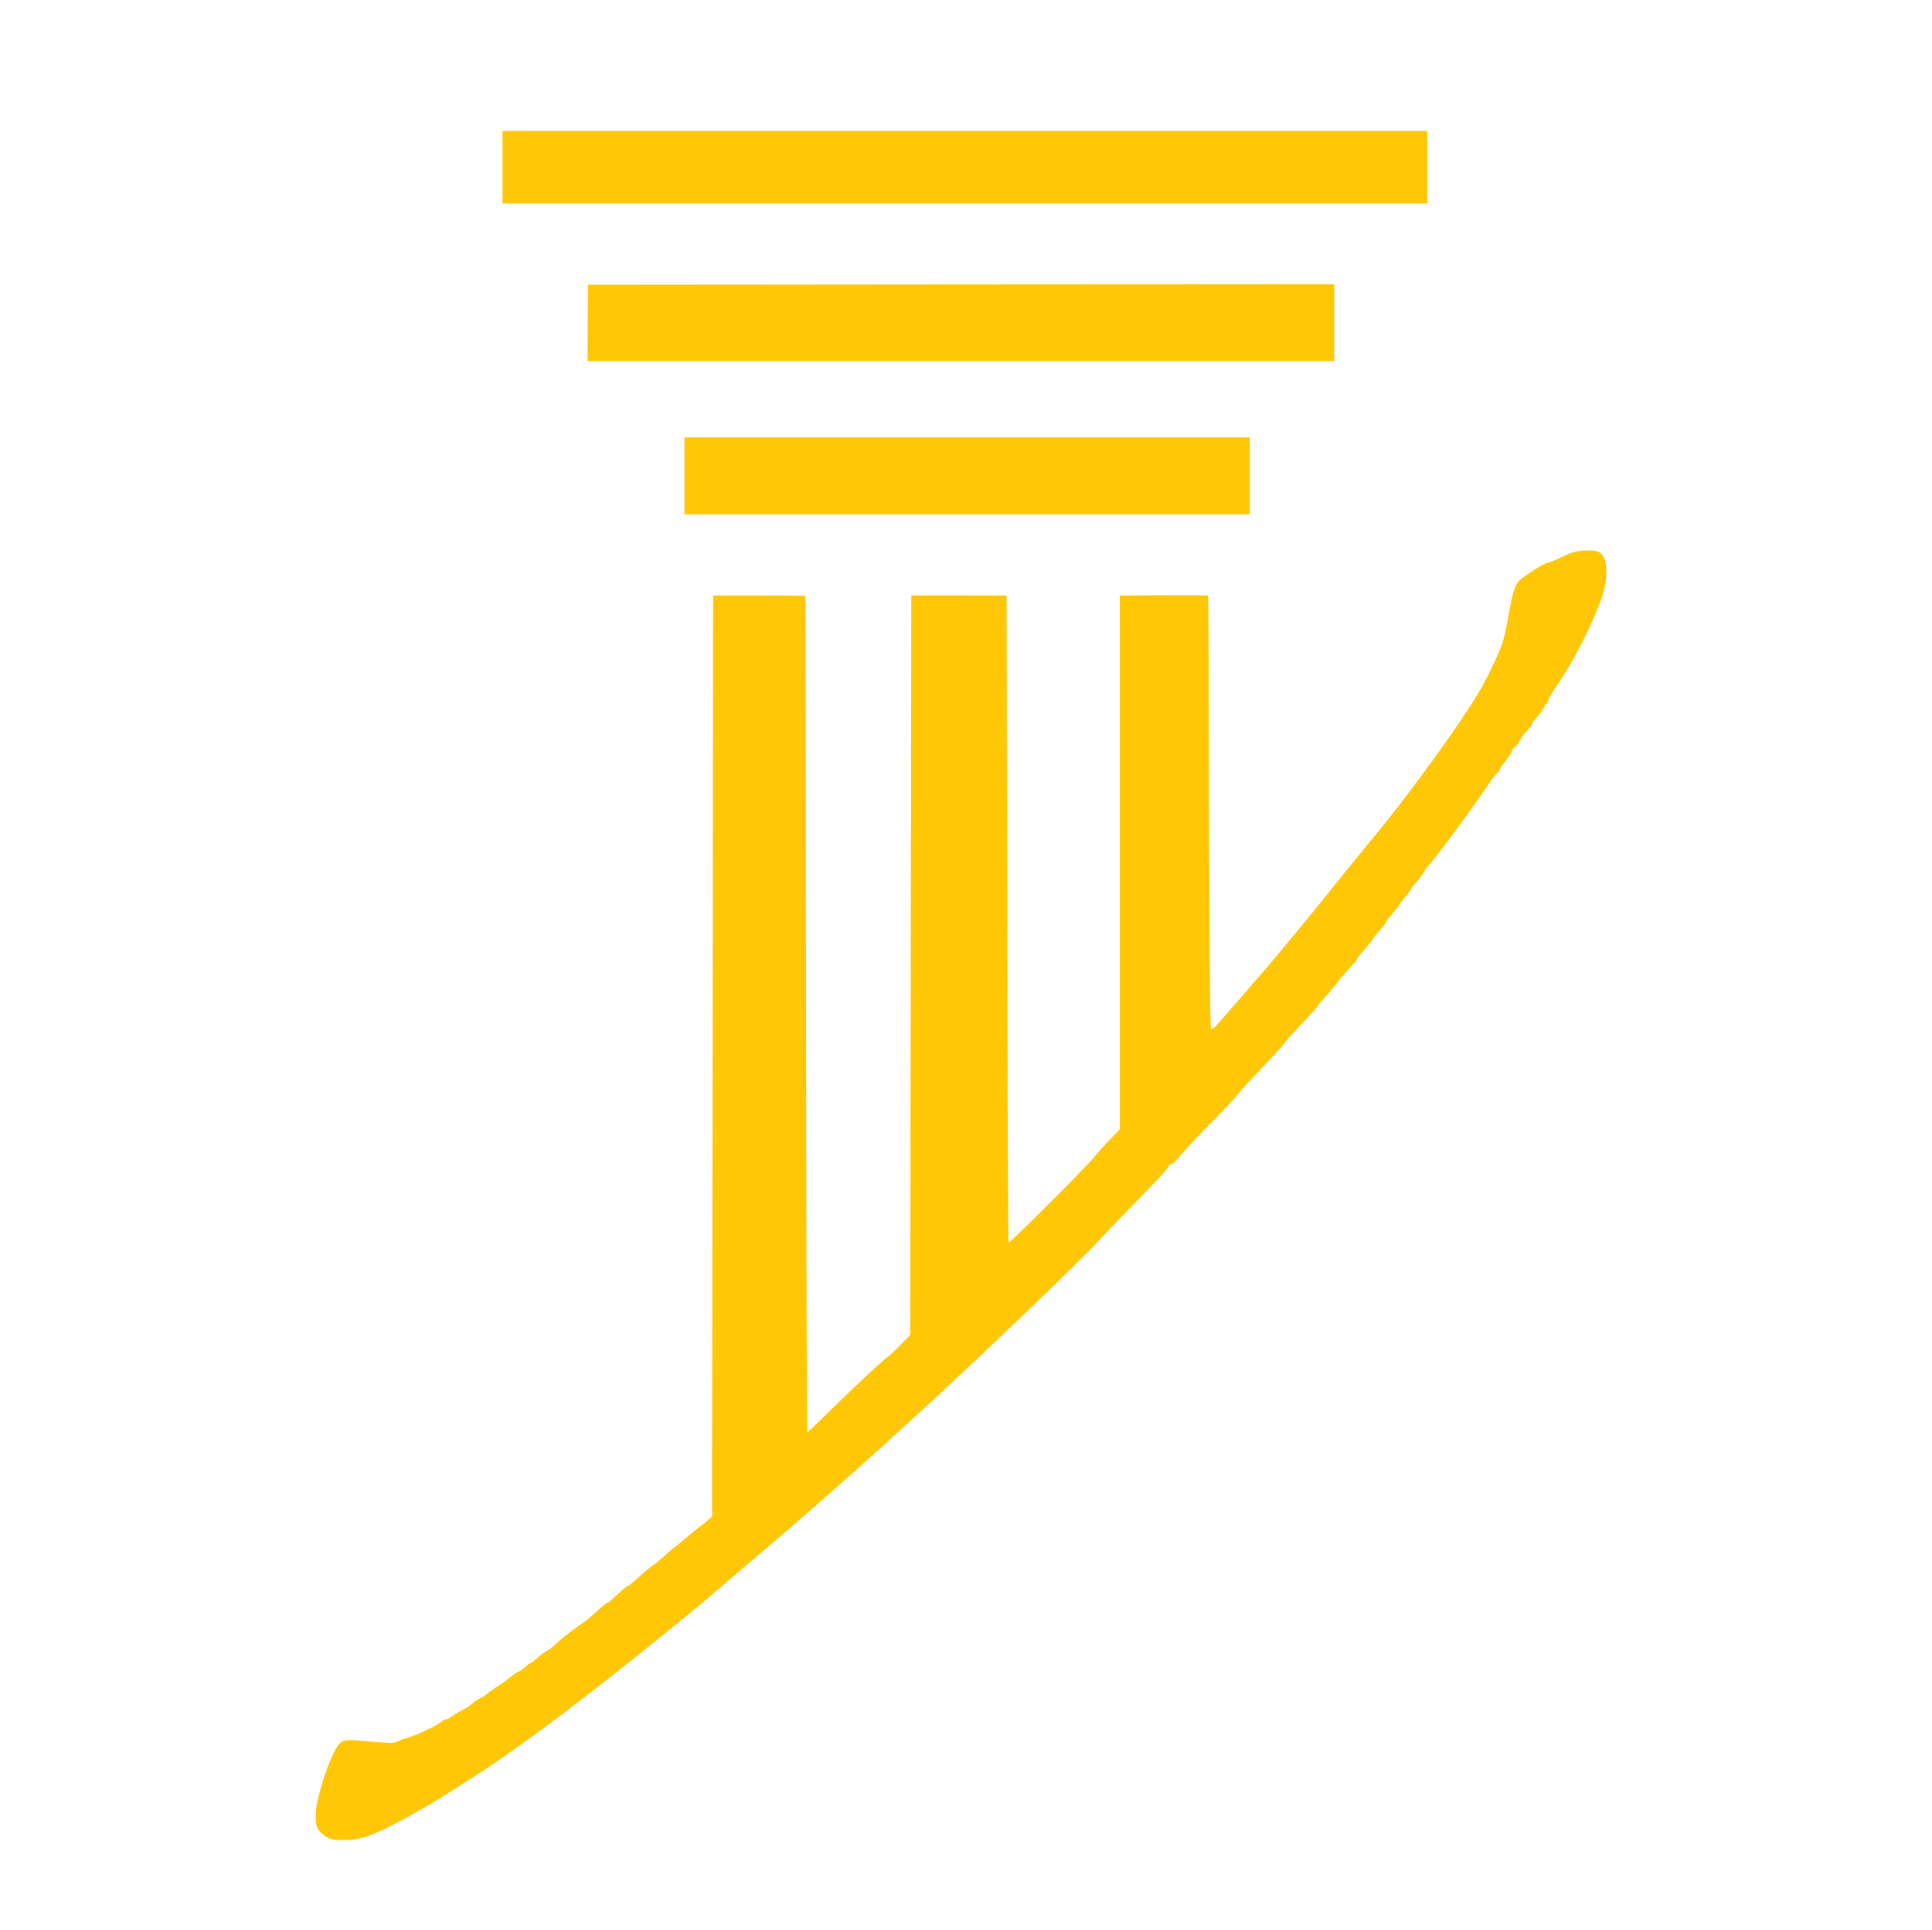
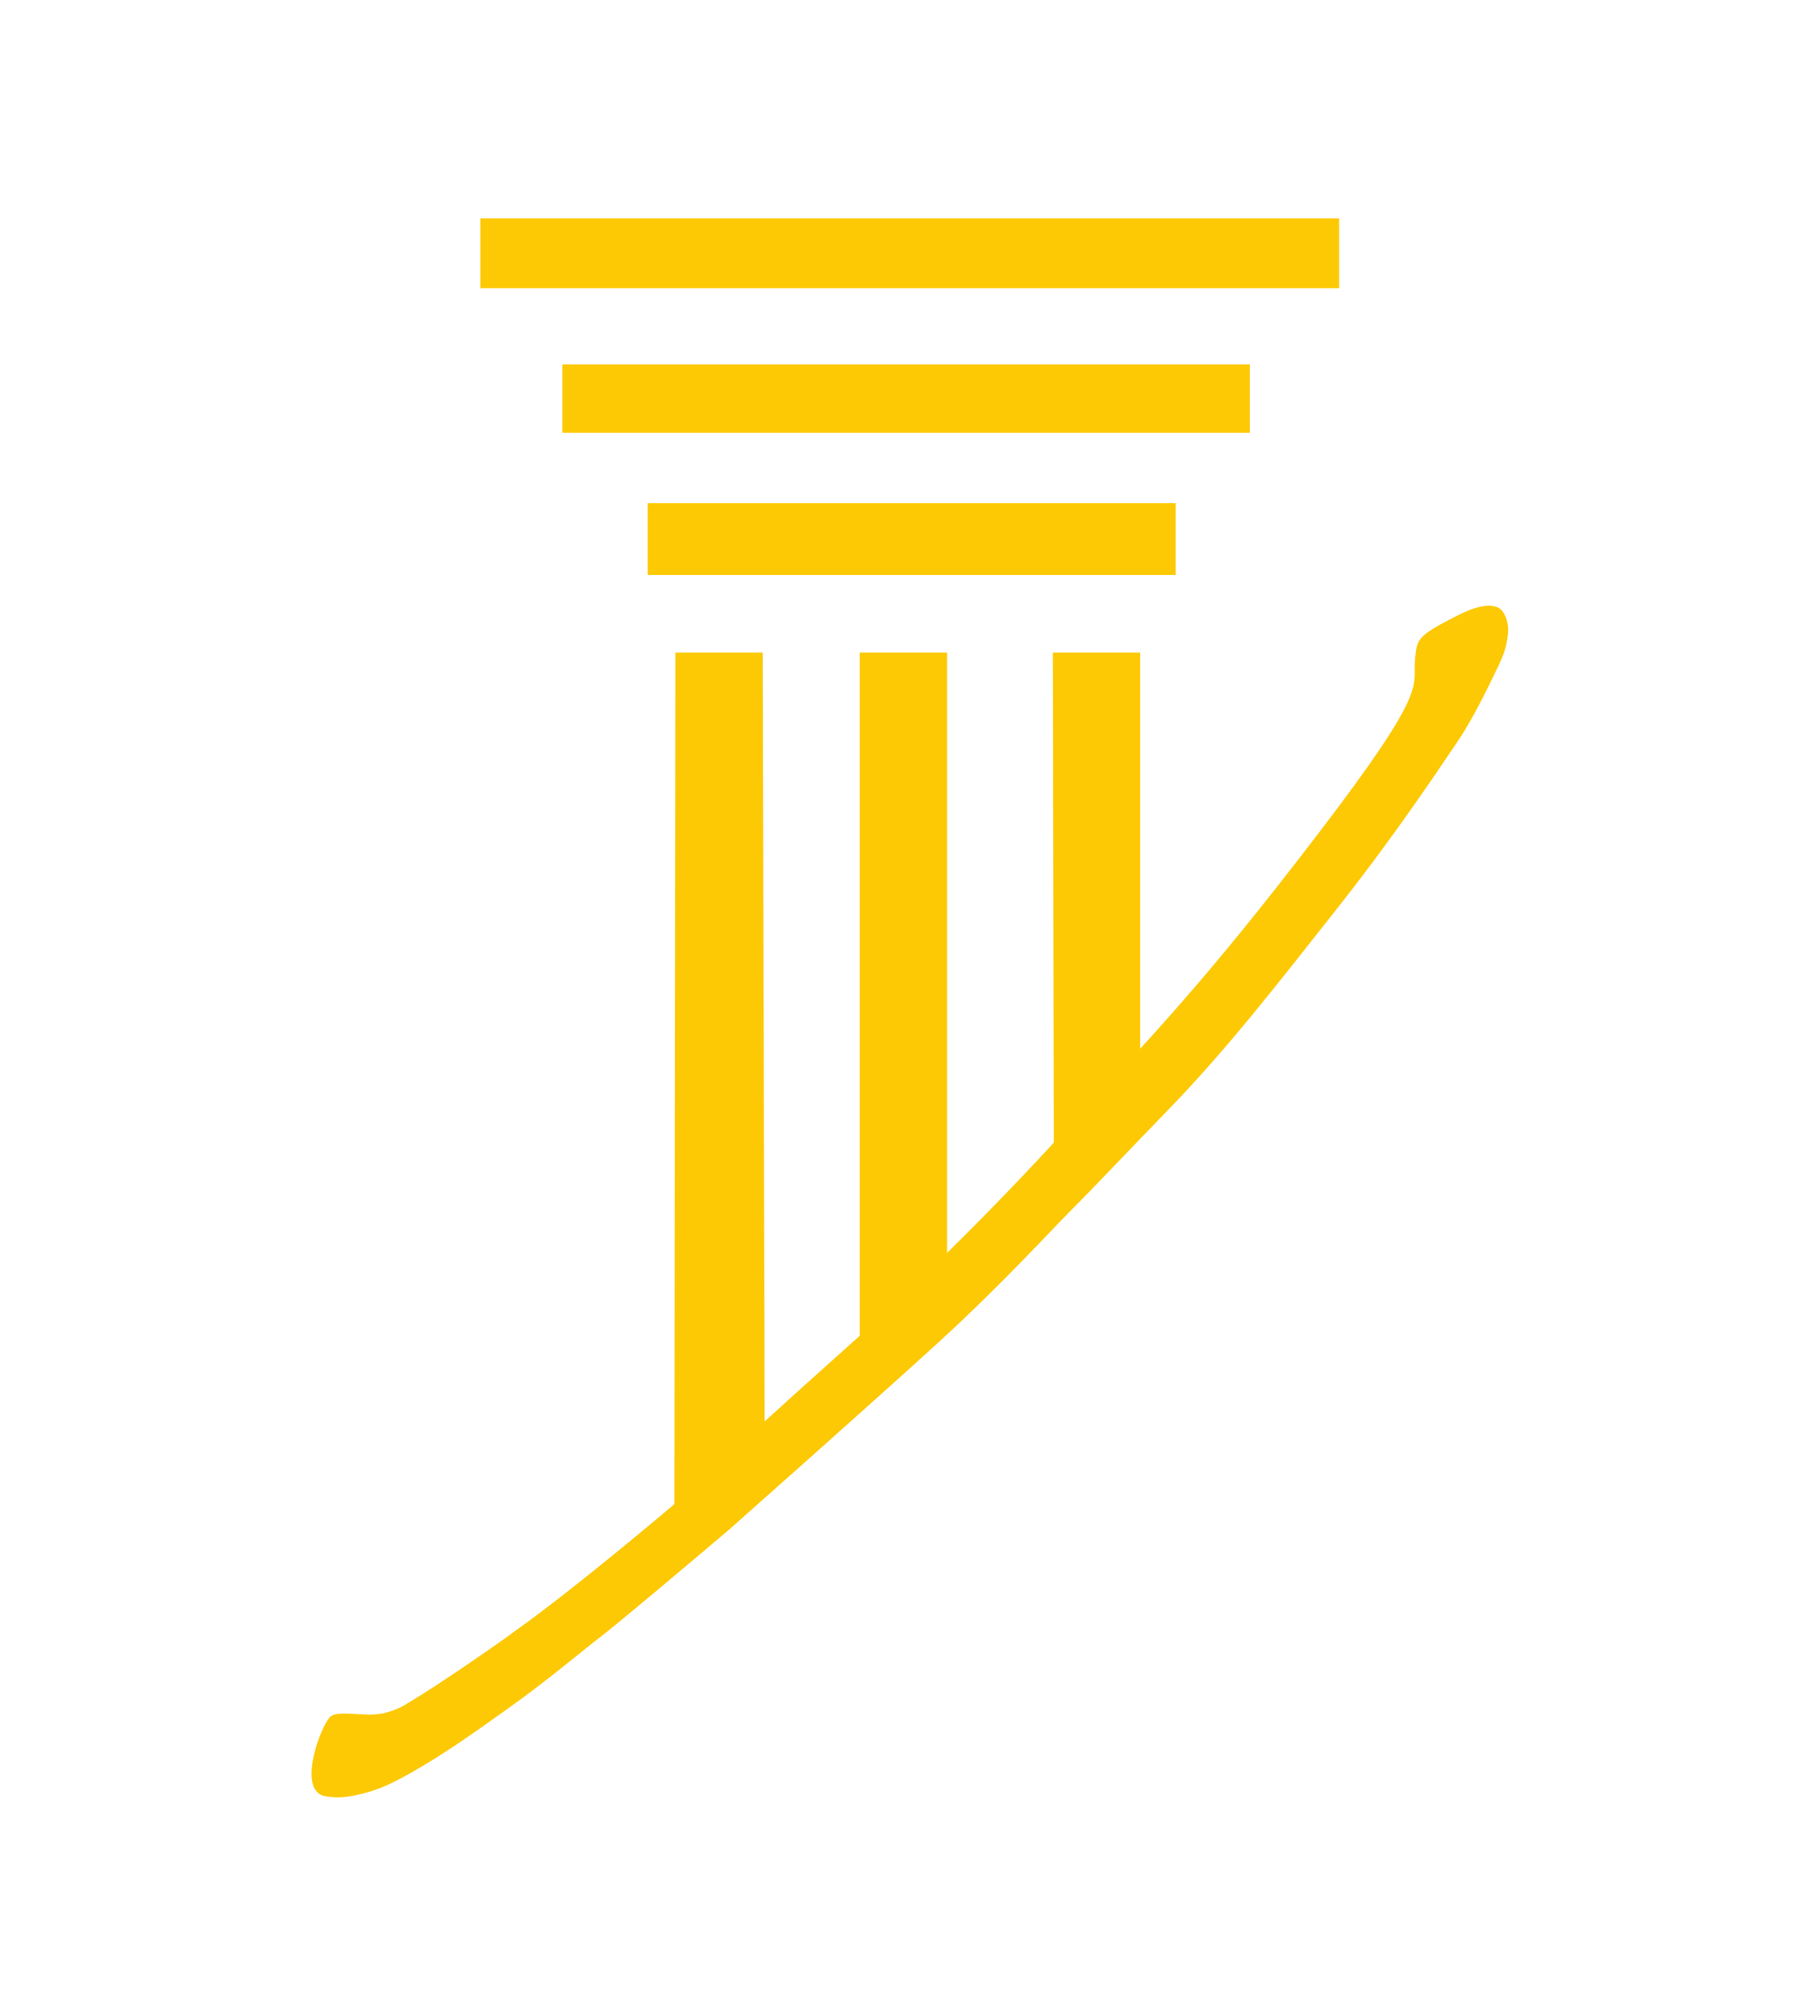
- <svg xmlns="http://www.w3.org/2000/svg" class="img-fluid" id="outputsvg" style="transform: matrix(1, 0, 0, 1, 0, 0); transform-origin: 50% 50%; cursor: move; transition: transform 200ms ease-in-out;" width="1784" height="1782" viewBox="0 0 17840 17820">
-   <g id="l6Poexmn6cHTkuMxiMV2ipR" fill="rgba(255, 255, 255, 0)" style="transform: none;">
-     <g style="transform: none;">
-       <path id="pFSGacbVk" d="M0 8910 l0 -8910 8920 0 8920 0 0 8910 0 8910 -8920 0 -8920 0 0 -8910z m3361 8020 c119 -45 217 -92 386 -186 216 -119 274 -155 655 -401 400 -259 1004 -714 1728 -1303 304 -247 340 -277 517 -430 99 -85 244 -209 322 -275 320 -269 919 -794 1186 -1041 55 -50 179 -163 275 -250 469 -425 1528 -1439 1680 -1609 29 -33 174 -184 321 -335 274 -282 307 -318 328 -357 6 -13 20 -23 31 -23 11 0 37 -24 66 -62 27 -35 134 -151 239 -258 222 -227 278 -287 333 -355 22 -27 121 -135 221 -240 100 -104 181 -195 181 -201 0 -6 68 -82 150 -168 83 -86 150 -160 150 -166 0 -5 31 -42 68 -82 38 -41 86 -98 109 -128 22 -30 74 -93 116 -138 43 -46 77 -88 77 -93 0 -6 34 -48 75 -96 41 -47 75 -89 75 -94 0 -4 27 -38 60 -76 33 -37 60 -73 60 -79 0 -6 27 -42 60 -79 33 -37 60 -71 60 -75 0 -4 25 -38 55 -75 30 -36 55 -71 55 -76 0 -5 22 -33 50 -64 27 -30 58 -72 70 -94 11 -22 25 -43 31 -46 13 -9 138 -168 243 -312 44 -59 96 -130 116 -158 73 -100 186 -261 217 -310 18 -28 46 -64 63 -80 16 -16 30 -34 30 -41 0 -6 25 -42 55 -80 30 -38 55 -77 55 -86 0 -10 13 -27 30 -39 16 -12 36 -39 44 -59 8 -20 35 -57 59 -83 25 -25 49 -56 52 -69 4 -13 28 -44 52 -71 24 -26 51 -63 59 -82 8 -19 19 -35 24 -35 5 0 14 -17 19 -38 6 -20 31 -65 56 -100 170 -234 400 -694 456 -911 40 -156 16 -272 -62 -298 -59 -19 -157 -1 -257 47 -48 23 -109 48 -135 56 -28 7 -98 46 -162 89 -153 102 -155 105 -220 480 -10 55 -29 134 -42 175 -31 94 -145 333 -221 459 -175 295 -630 924 -942 1301 -105 127 -327 400 -581 715 -105 131 -223 273 -393 475 -39 47 -151 177 -249 290 -317 364 -283 330 -326 330 -37 0 -39 -2 -45 -37 -3 -21 -9 -923 -13 -2005 l-6 -1968 -379 0 -378 0 0 2465 1 2466 -95 97 c-52 53 -115 124 -142 157 -26 33 -212 225 -413 428 -346 347 -368 367 -402 367 l-36 0 -6 -157 c-4 -87 -7 -1433 -7 -2990 l0 -2833 -415 0 -415 0 0 3411 0 3411 -87 92 c-49 50 -108 106 -131 123 -54 39 -249 221 -526 490 -183 179 -212 203 -240 203 l-33 0 -6 -902 c-4 -496 -7 -2235 -7 -3865 l0 -2963 -400 0 -400 0 0 4249 0 4250 -42 40 c-24 22 -61 52 -83 67 -22 14 -73 57 -115 93 -41 37 -87 75 -101 84 -15 9 -61 47 -102 86 -42 38 -95 82 -118 96 -23 15 -80 63 -126 106 -46 43 -90 79 -97 79 -8 0 -49 34 -93 75 -43 41 -82 75 -86 75 -12 0 -49 30 -134 107 -40 37 -88 76 -107 87 -56 34 -218 161 -256 201 -19 20 -49 42 -66 50 -17 7 -57 36 -88 64 -31 28 -60 51 -65 51 -6 0 -31 18 -56 40 -25 22 -52 40 -58 40 -7 0 -42 24 -78 53 -36 28 -79 60 -95 70 -42 25 -94 62 -130 91 -18 15 -47 32 -66 40 -18 8 -42 24 -53 36 -11 12 -40 33 -65 47 -78 42 -135 77 -148 90 -7 7 -22 13 -32 13 -10 0 -25 6 -32 13 -42 42 -245 137 -358 167 -24 7 -53 18 -64 26 -27 19 -122 18 -318 -2 -152 -16 -158 -16 -190 3 -44 26 -106 144 -157 302 -110 340 -111 422 -10 502 71 56 205 59 340 9z m8149 -12535 l0 -325 -2580 0 -2580 0 0 325 0 325 2580 0 2580 0 0 -325z m658 -1095 l122 0 0 -320 0 -320 -3415 0 -3415 0 0 323 0 322 3293 -2 c1810 -2 3347 -3 3415 -3z m982 -1755 l0 -305 -4240 0 -4240 0 0 305 0 305 4240 0 4240 0 0 -305z" />
-     </g>
-   </g>
-   <g id="l4djdd7DeV5jK42qVw6pOI6" fill="rgb(255,199,6)" style="transform: none;">
-     <g style="transform: none;">
-       <path id="pWKL01slD" d="M3079 16991 c-52 -8 -120 -56 -147 -105 -26 -48 -22 -177 12 -305 68 -259 152 -456 210 -493 35 -22 79 -21 338 3 132 12 139 12 180 -8 24 -11 56 -24 72 -27 88 -21 304 -123 344 -163 7 -7 22 -13 32 -13 10 0 25 -6 32 -13 13 -13 70 -48 148 -90 25 -14 54 -35 65 -47 11 -12 35 -28 53 -36 19 -8 48 -25 66 -40 36 -29 88 -66 130 -91 16 -10 59 -42 95 -70 36 -29 71 -53 78 -53 6 0 33 -18 58 -40 25 -22 50 -40 56 -40 5 0 34 -23 65 -51 31 -28 71 -57 88 -64 17 -8 47 -30 66 -50 38 -40 200 -167 256 -201 19 -11 67 -50 107 -87 85 -77 122 -107 134 -107 4 0 43 -34 86 -75 44 -41 85 -75 93 -75 7 0 51 -36 97 -79 46 -43 103 -91 126 -106 23 -14 76 -58 118 -96 41 -39 87 -77 102 -86 14 -9 60 -47 101 -84 42 -36 93 -78 114 -92 21 -15 57 -43 79 -64 l42 -37 5 -4253 5 -4253 424 0 c233 0 425 1 427 3 2 2 5 1468 6 3258 2 1790 5 3528 8 3863 l5 609 210 -205 c276 -269 473 -452 527 -491 23 -17 81 -71 128 -120 l85 -88 5 -3415 5 -3415 440 0 440 1 5 2984 c3 1641 9 2988 13 2992 10 10 721 -701 790 -789 27 -34 91 -106 143 -159 l94 -97 0 -2465 0 -2466 406 -2 c223 -2 408 0 410 3 2 4 5 616 6 1360 3 1695 11 2635 21 2646 5 4 30 -15 55 -43 52 -56 438 -501 524 -604 165 -198 306 -368 388 -470 189 -236 452 -559 560 -690 312 -377 767 -1006 942 -1301 76 -126 190 -365 221 -459 13 -41 32 -120 42 -175 39 -226 56 -298 80 -350 24 -51 36 -62 145 -134 68 -45 135 -82 156 -86 21 -3 73 -24 116 -46 101 -51 165 -67 258 -65 90 2 113 13 141 68 28 55 28 191 0 298 -56 220 -286 678 -456 912 -25 35 -50 80 -56 100 -5 21 -14 38 -19 38 -5 0 -16 16 -24 35 -8 19 -35 56 -59 82 -24 27 -48 58 -52 71 -3 13 -27 44 -52 69 -24 26 -51 63 -59 83 -8 20 -28 47 -44 59 -17 12 -30 29 -30 39 0 9 -25 48 -55 86 -30 38 -55 74 -55 80 0 7 -14 25 -30 41 -17 16 -45 52 -63 80 -31 49 -144 210 -217 310 -20 28 -72 99 -116 158 -105 144 -230 303 -243 312 -6 3 -20 24 -31 46 -12 22 -43 64 -70 94 -28 31 -50 59 -50 64 0 5 -25 40 -55 76 -30 37 -55 71 -55 75 0 4 -27 38 -60 75 -33 37 -60 73 -60 79 0 6 -27 42 -60 79 -33 38 -60 72 -60 76 0 5 -34 47 -75 94 -41 48 -75 90 -75 96 0 5 -34 47 -77 93 -42 45 -94 108 -116 138 -23 30 -71 87 -109 128 -37 40 -68 77 -68 82 0 6 -67 80 -150 166 -82 86 -150 162 -150 168 0 6 -81 97 -181 201 -100 105 -199 213 -221 240 -55 68 -111 128 -333 355 -105 107 -212 223 -239 258 -29 38 -55 62 -66 62 -11 0 -25 10 -31 23 -21 39 -54 75 -328 357 -147 151 -292 302 -321 335 -152 170 -1211 1184 -1680 1609 -96 87 -220 200 -275 250 -267 247 -866 772 -1186 1041 -78 66 -223 190 -322 275 -177 153 -213 183 -517 430 -724 589 -1328 1044 -1728 1303 -381 246 -439 282 -655 401 -291 161 -422 213 -557 220 -52 2 -116 1 -141 -3z" />
-       <path id="pMNJ7A59F" d="M6320 4395 l0 -355 2610 0 2610 0 0 355 0 355 -2610 0 -2610 0 0 -355z" />
-       <path id="p15egLpibX" d="M5427 2982 l3 -352 3445 -3 3445 -2 0 355 0 355 -3447 0 -3448 0 2 -353z" />
-       <path id="p13IeaySaa" d="M4640 1545 l0 -335 4270 0 4270 0 0 335 0 335 -4270 0 -4270 0 0 -335z" />
-     </g>
+ <svg xmlns="http://www.w3.org/2000/svg" version="1.1" id="Layer_1" x="0px" y="0px" viewBox="0 0 375 415.5" enable-background="new 0 0 375 415.5" xml:space="preserve">
+   <g>
+     <rect x="99" y="45" fill="#FDC904" width="177" height="14.4" />
+     <rect x="115.9" y="75.1" fill="#FDC904" width="141.7" height="14.1" />
+     <path fill="#FDC904" d="M67.9,354c1-1.2,3.7-0.8,8.1-0.6c0.9,0,2-0.1,3.1-0.3c1.7-0.4,3.2-1.1,3.6-1.3c1.5-0.8,0,0,2.2-1.3   c5.1-3,18.6-12.3,21.6-14.6C118.5,327.4,139,310,139,310c8.3-7.7,21.3-19.6,38.2-34.7c0,0,19.5-17.5,40-39.8s30.8-32.7,54.5-63.7   s19.2-30,20-36.5c0.4-3.6,0.5-4.3,8.6-8.4c8.1-4.2,9.5-0.7,9.5-0.7s1.3,1.7,1,4.4c-0.3,2.7-0.8,4.1-1.8,6.3   c-1.1,2.2-4.7,10.1-8.3,15.5c-3.7,5.4-12.3,18.6-25,34.7s-22.8,29.1-34.7,41.4c-11.9,12.3-16,16.7-20.3,21   c-4.3,4.3-14.2,15.2-27.1,27c-12.9,11.8-43.6,39-43.6,39c-22.8,19.3-25.5,21.3-27.7,23c-2.2,1.7-9.3,7.7-17.7,13.7   S89.4,363,81.7,367c-0.6,0.3-4.9,2.7-10.9,3.4c-1.2,0.1-3.9,0-4.7-0.5C61.8,367.6,65.9,356.4,67.9,354z" />
+     <polygon fill="#FDC904" points="139.2,134.5 157.2,134.5 157.6,294.4 139,310.4  " />
+     <polygon fill="#FDC904" points="177.2,275.7 177.2,134.5 195.2,134.5 195.2,258.6  " />
+     <polygon fill="#FDC904" points="217,134.5 235,134.5 235,216.5 217.2,235.9  " />
+     <rect x="133.5" y="103.7" fill="#FDC904" width="108.8" height="14.8" />
  </g>
</svg>
